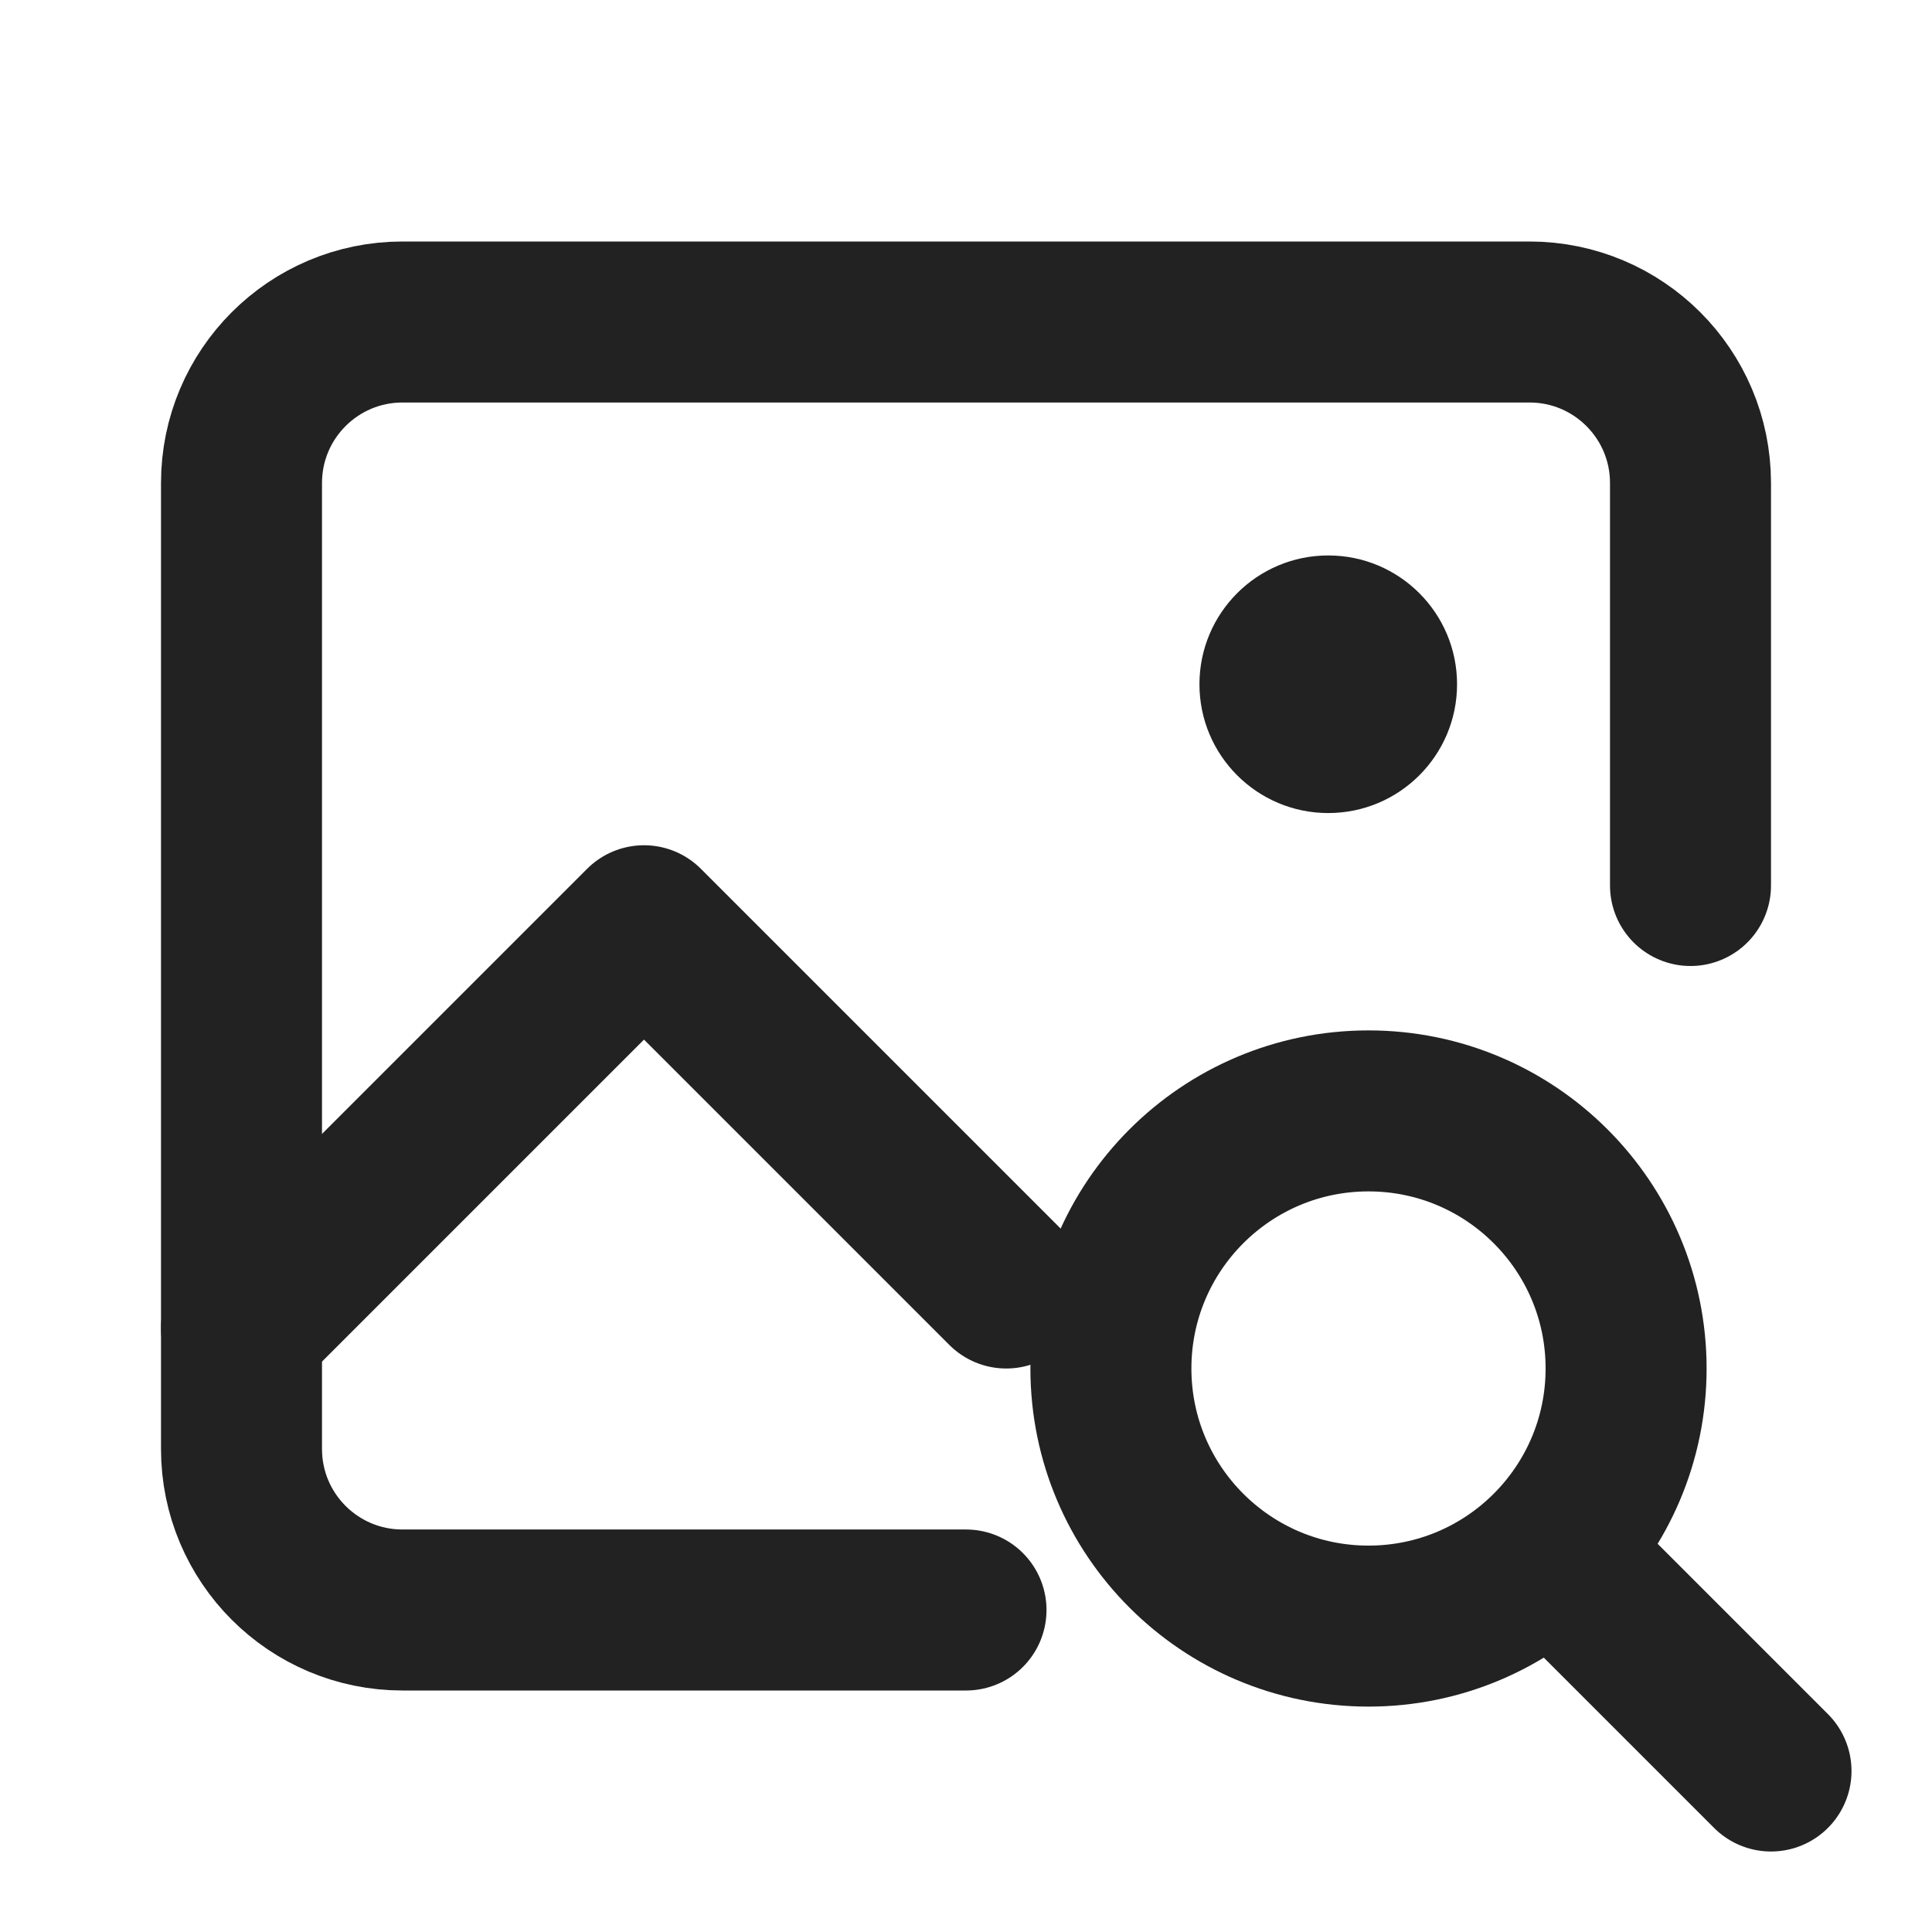
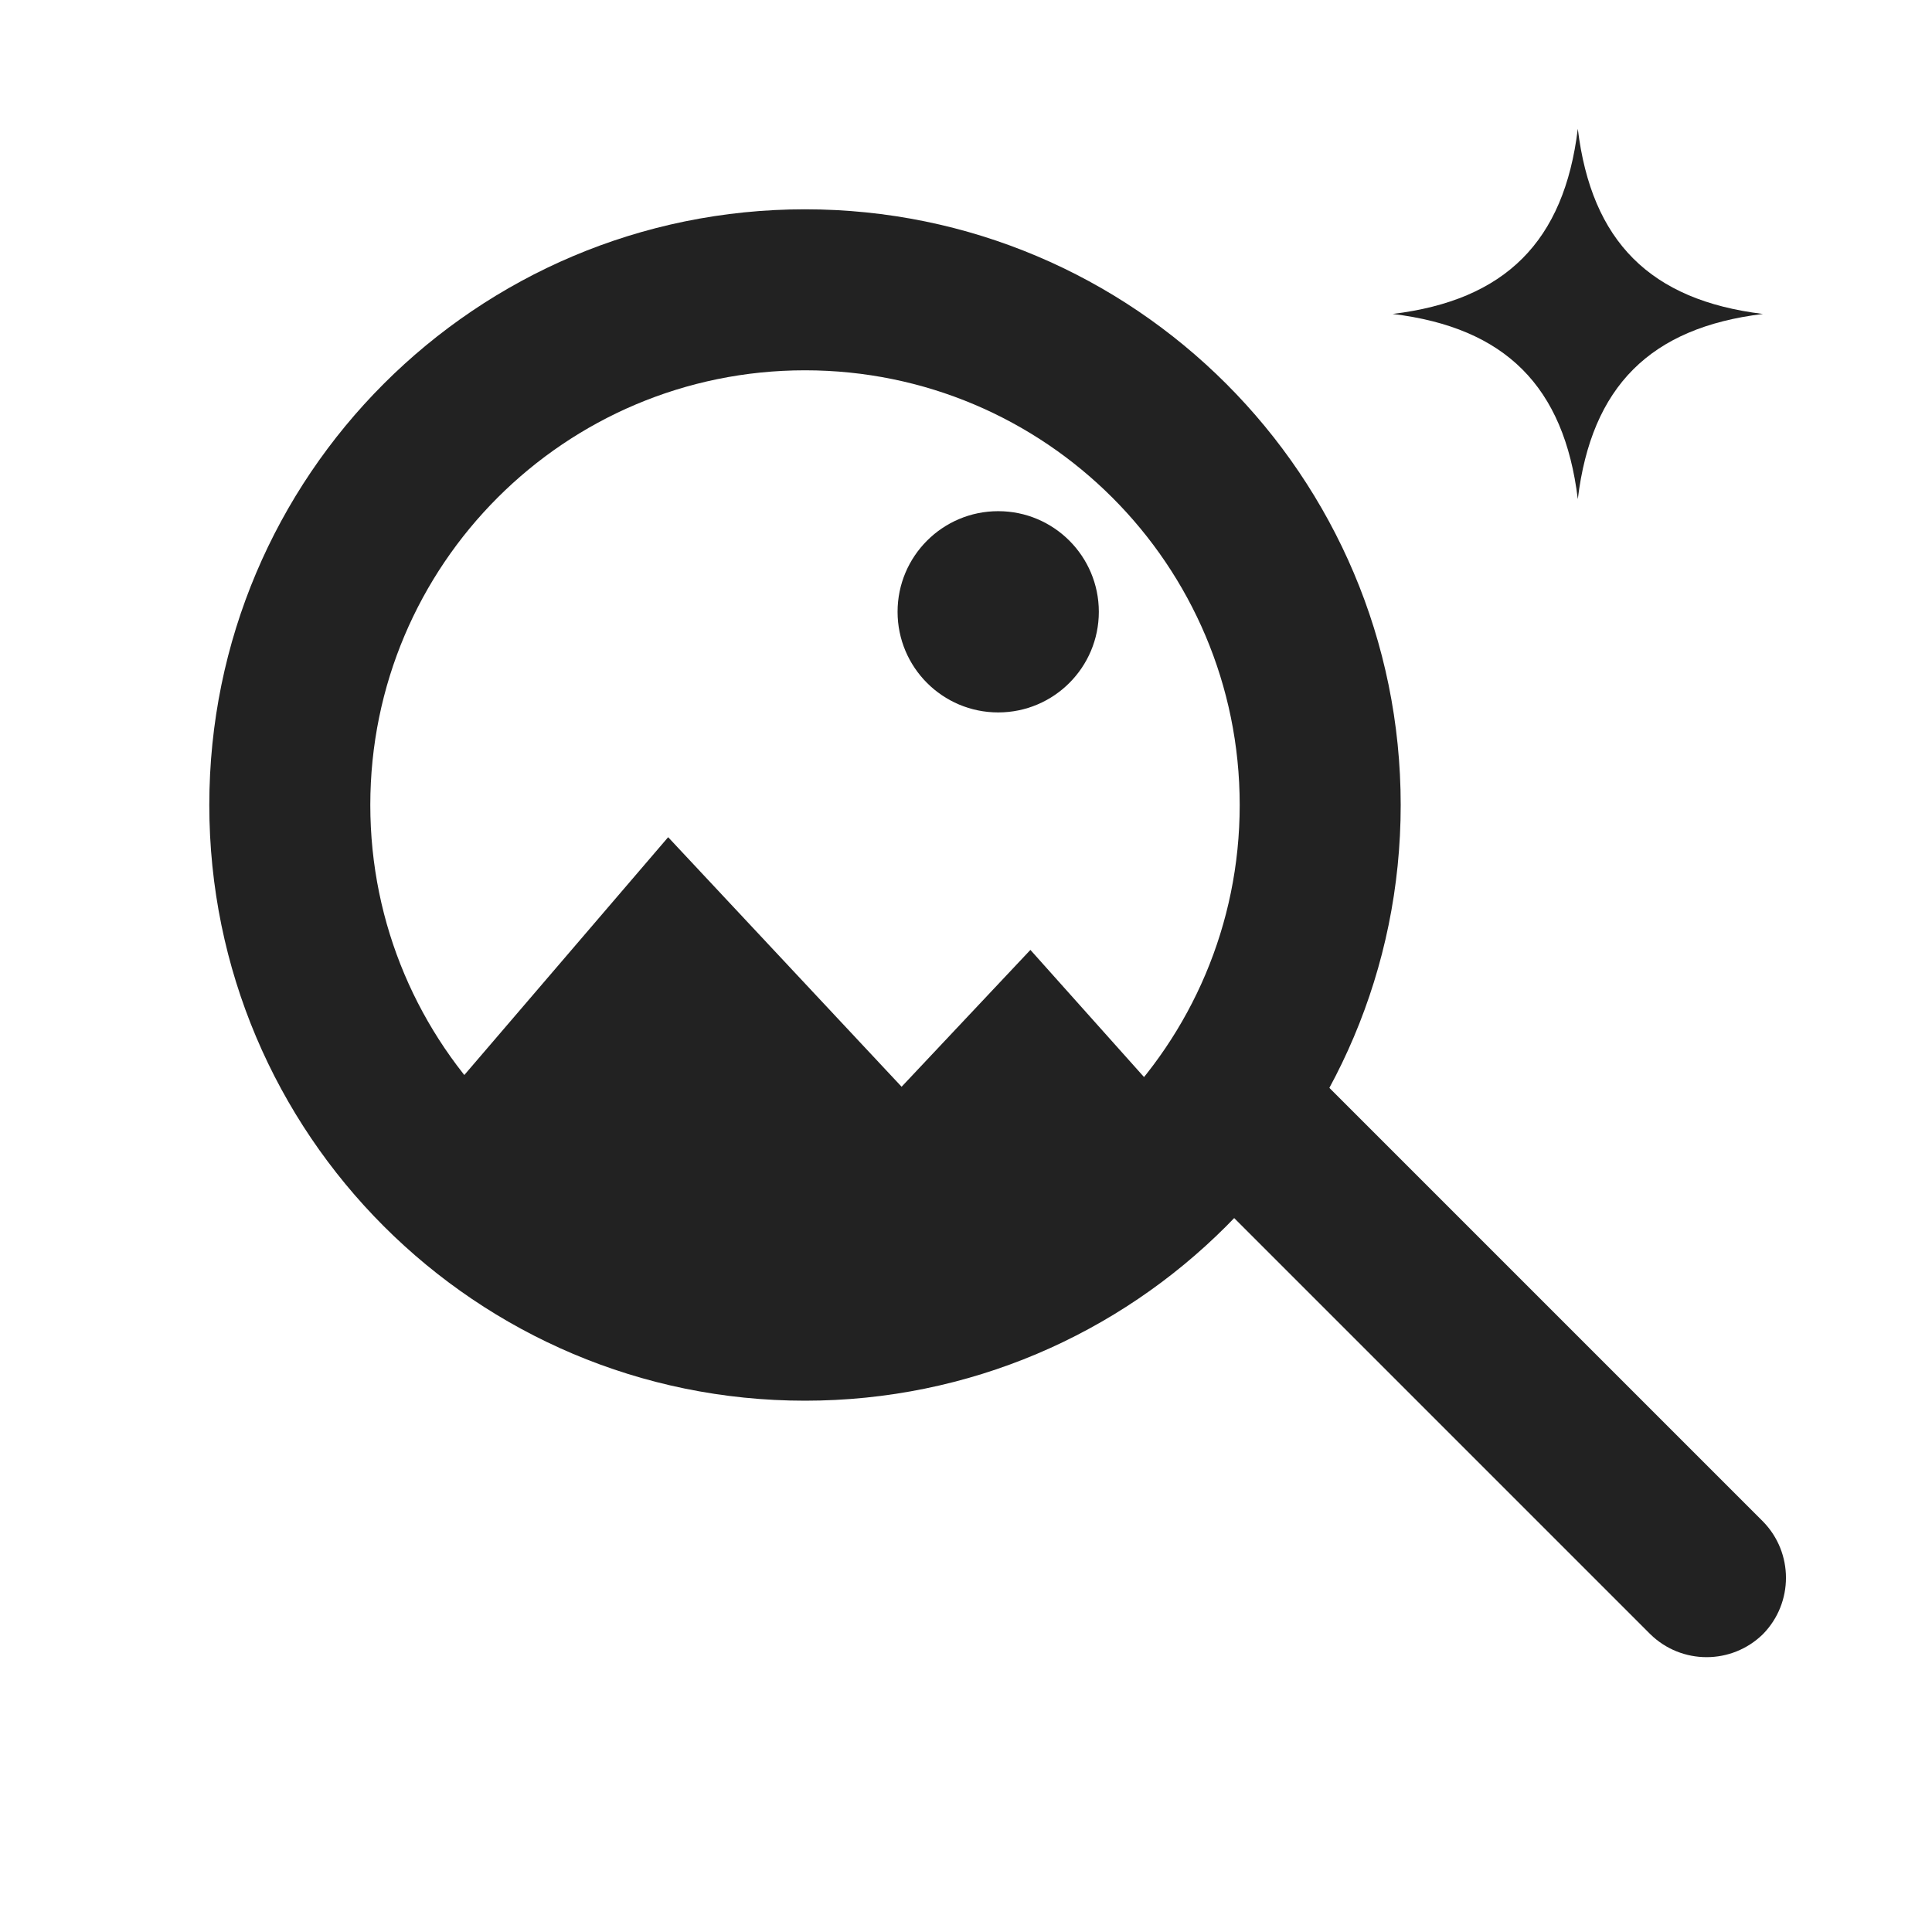
<svg xmlns="http://www.w3.org/2000/svg" viewBox="0 0 24 24" width="24" height="24">
-   <g fill="none" stroke="#222" stroke-width="2" stroke-linecap="round" stroke-linejoin="round">
-     <path d="M12 20H5a2 2 0 0 1-2-2V6a2 2 0 0 1 2-2h14a2 2 0 0 1 2 2v5" />
-     <path d="M3 16.5l5-5 4.5 4.5" />
-     <circle cx="16.5" cy="8.5" r="1.6" fill="#222" stroke="none" />
-     <circle cx="17" cy="17" r="3.2" />
-     <path d="M19.4 19.4L22 22" />
+   <defs>
+     <clipPath id="lens">
+       <circle cx="10" cy="10" r="5.55" />
+     </clipPath>
+   </defs>
+   <g fill="#222">
+     <path fill-rule="evenodd" d="M10 2.6a7.4 7.4 0 1 1 0 14.8 7.4 7.4 0 0 1 0-14.8Zm0 2a5.4 5.4 0 1 0 0 10.8 5.4 5.4 0 0 0 0-10.8Z" />
+     <g clip-path="url(#lens)">
+       <path d="M3.5 16 8.3 10.4l2.9 3.1 1.6-1.7L17 16.5V17H3Z" />
+       <circle cx="12.4" cy="7.6" r="1.25" />
+     </g>
+     <path d="M14.9 14.7l1.4-1.4 5.6 5.6a1 1 0 0 1 0 1.4a1 1 0 0 1-1.4 0l-5.6-5.6Z" />
+     <path d="M19.6 1.6c.17 1.4.9 2.13 2.3 2.3-1.4.17-2.13.9-2.3 2.3-.17-1.4-.9-2.13-2.3-2.3 1.4-.17 2.13-.9 2.3-2.3Z" />
  </g>
</svg>
